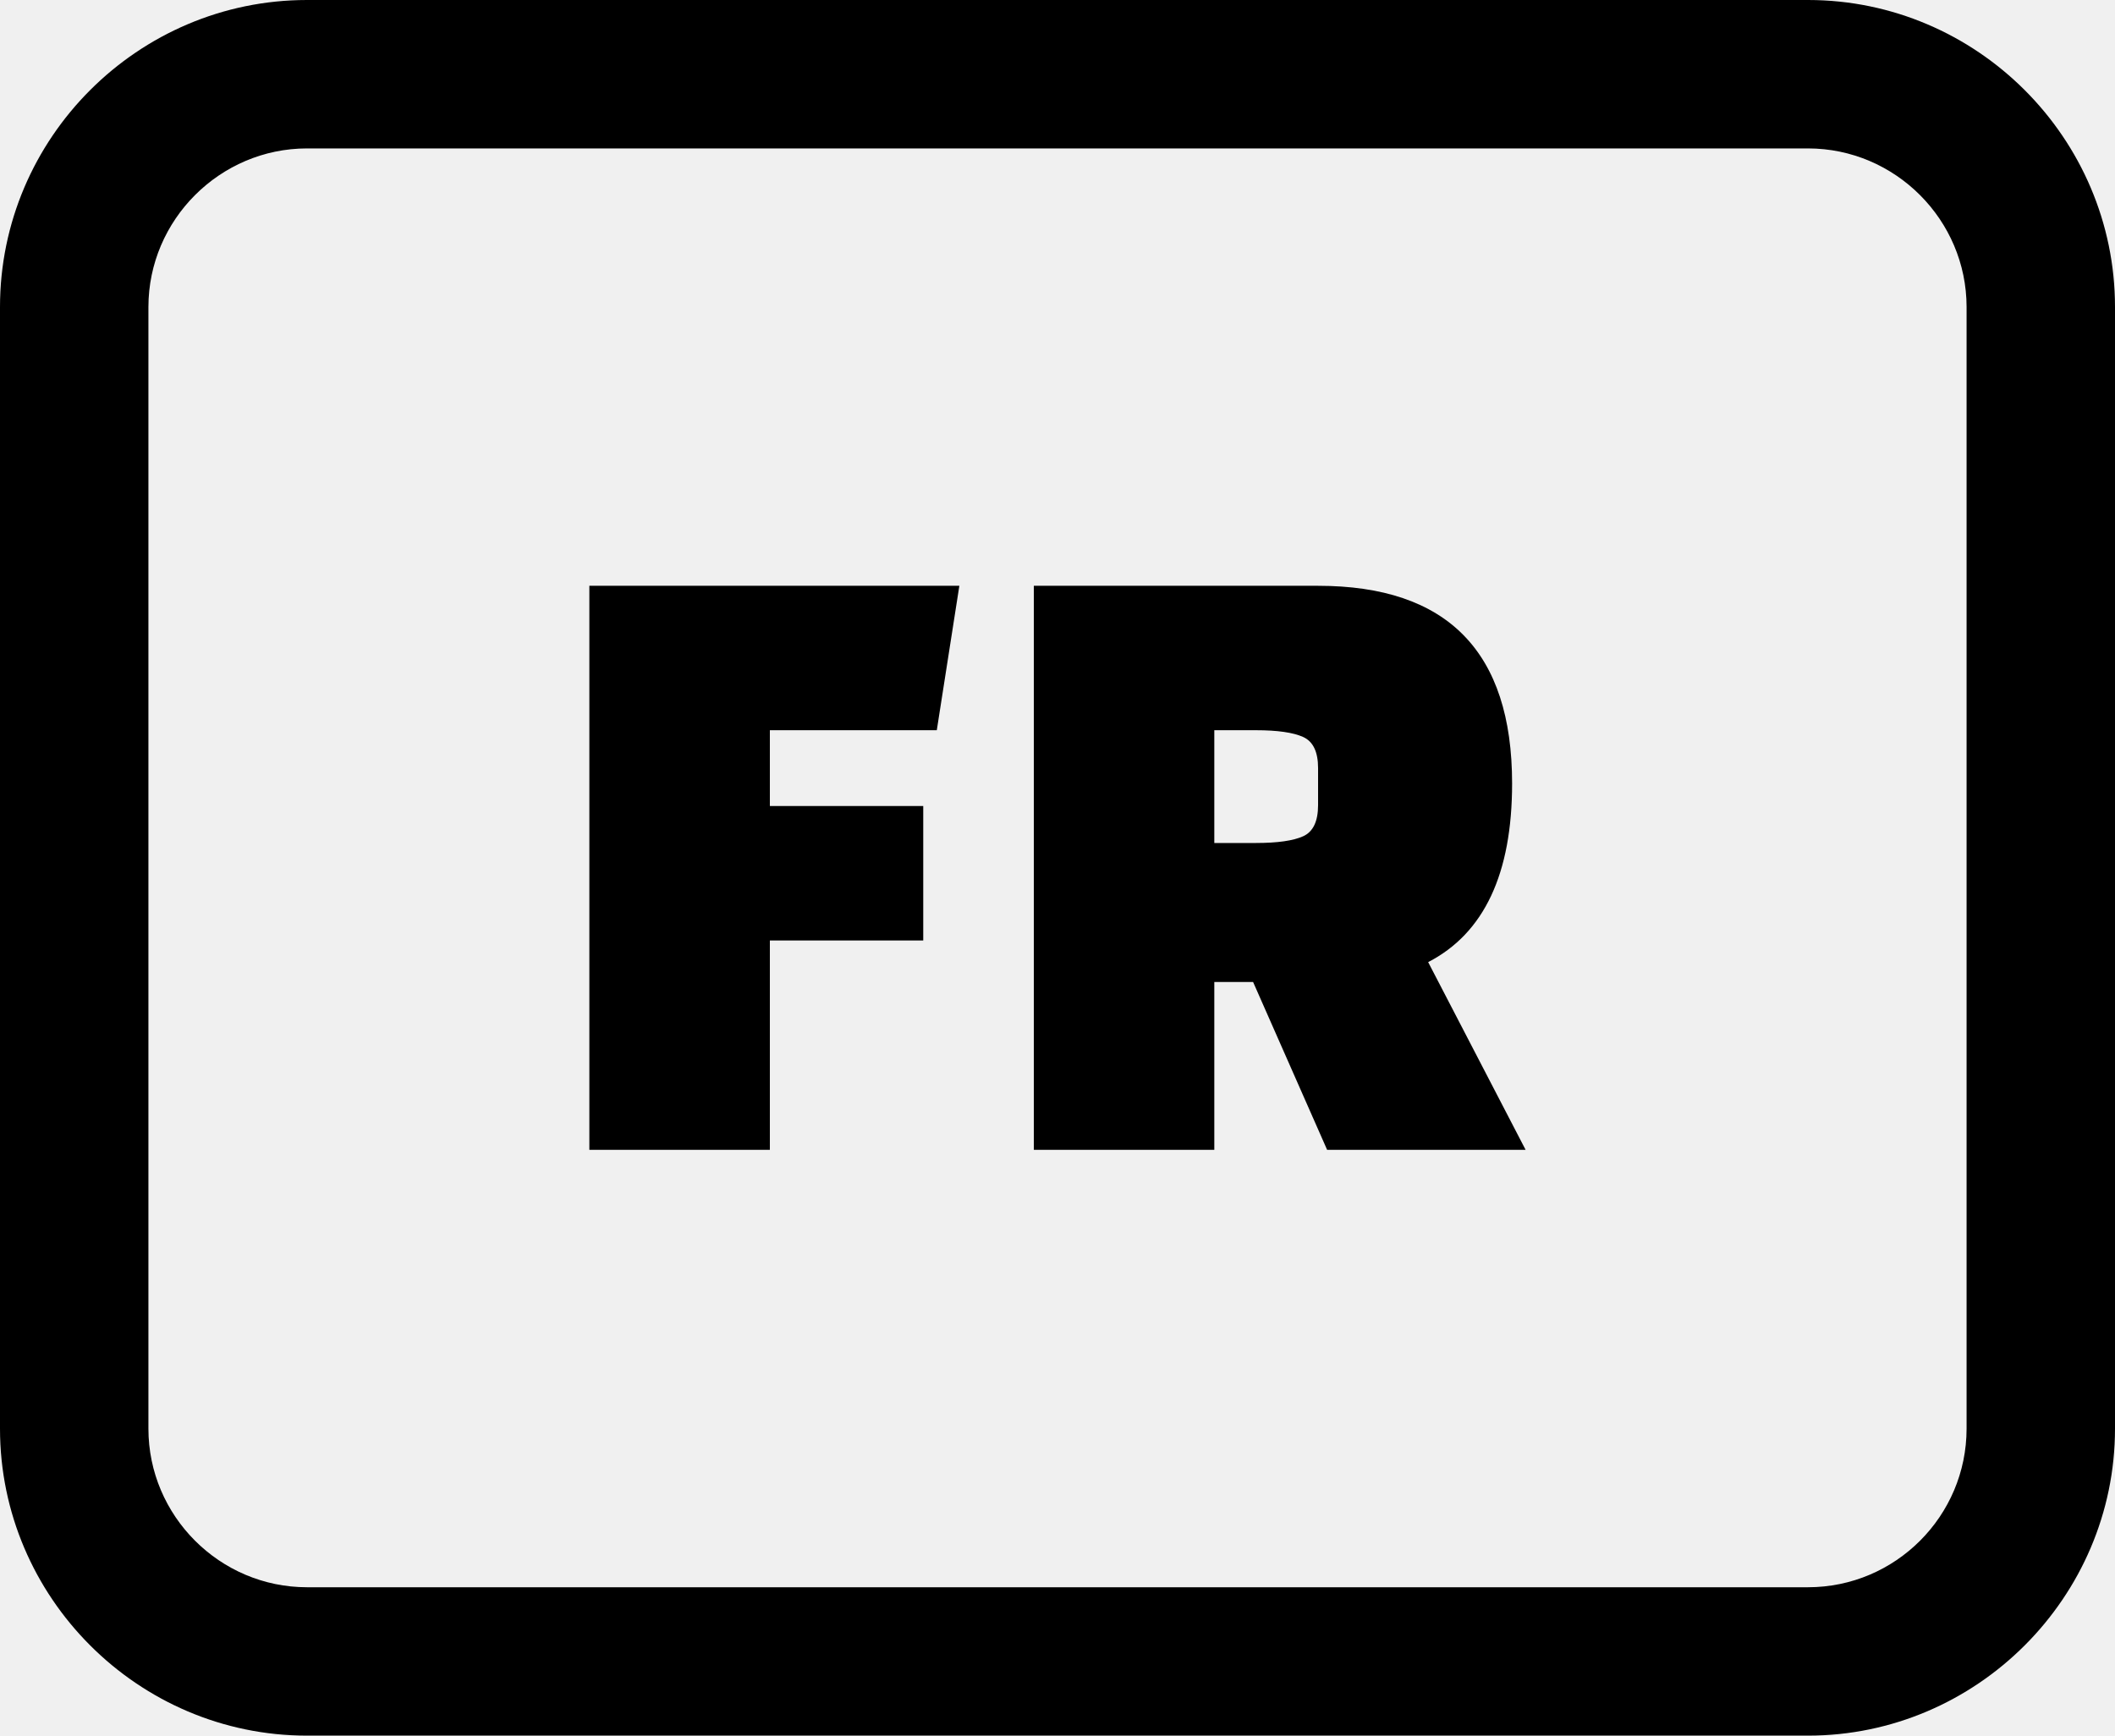
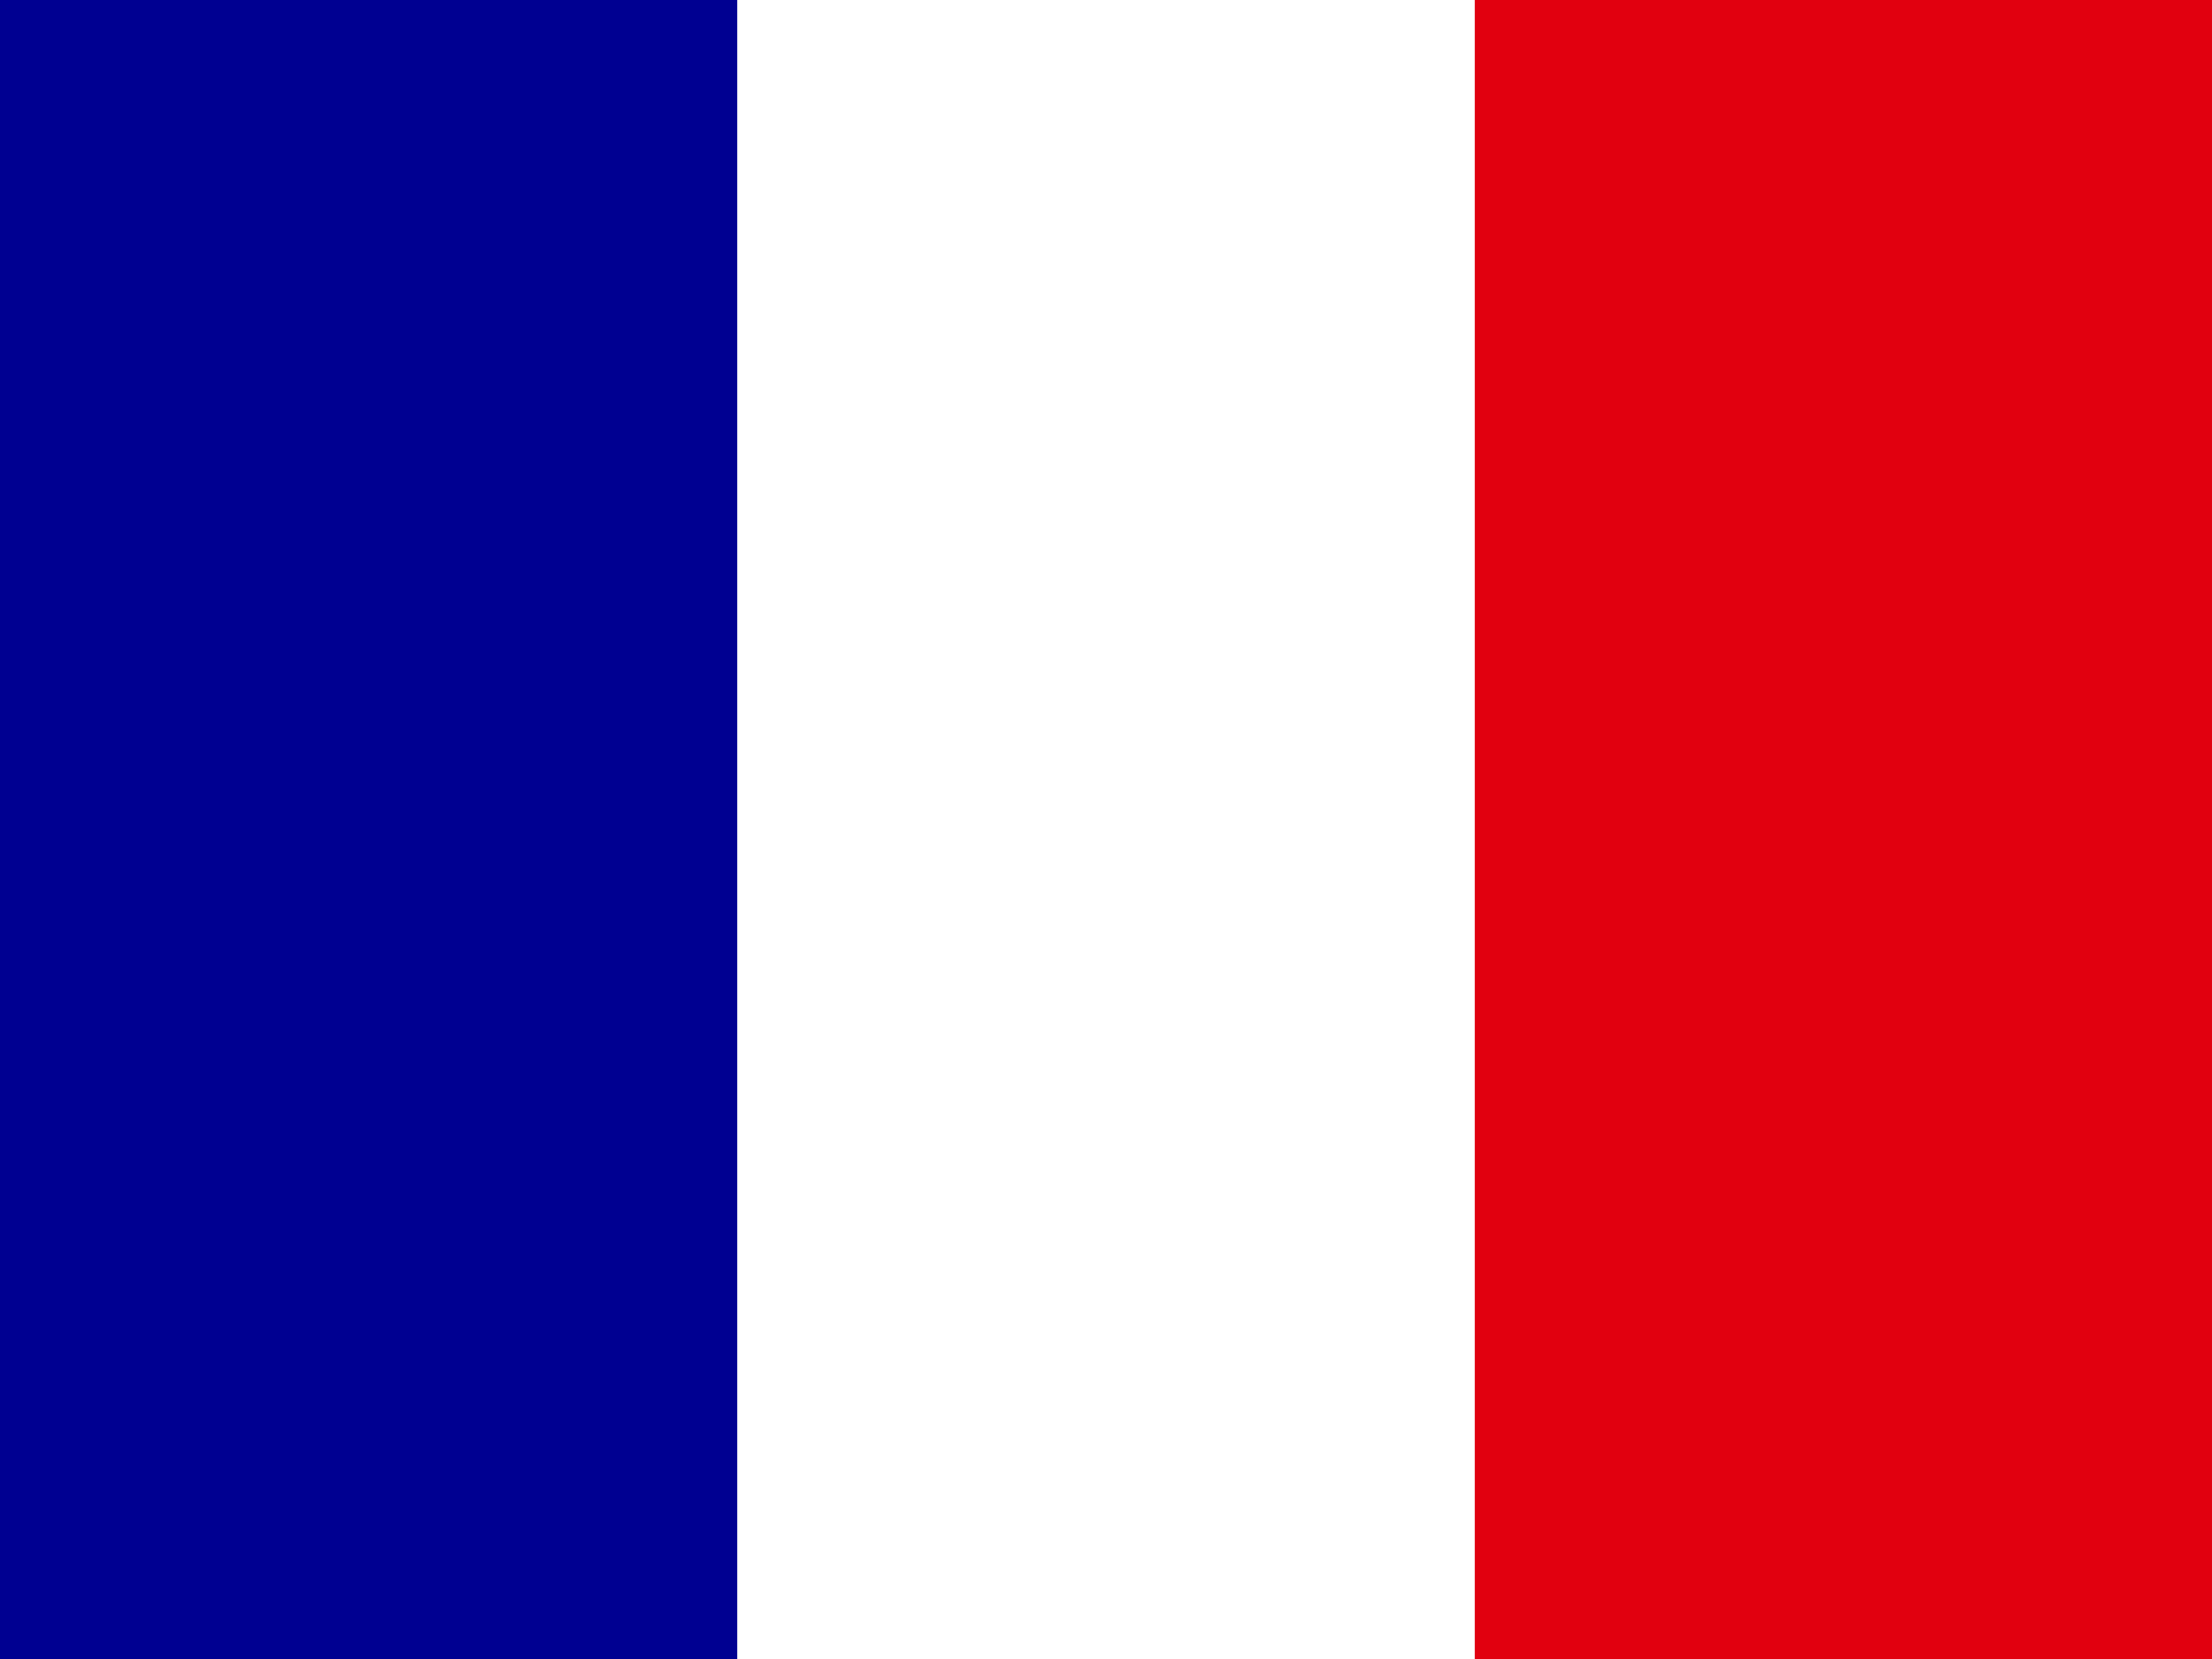
- <svg xmlns="http://www.w3.org/2000/svg" shape-rendering="geometricPrecision" text-rendering="geometricPrecision" image-rendering="optimizeQuality" fill-rule="evenodd" clip-rule="evenodd" viewBox="0 0 512 420.16">
-   <path fill-rule="nonzero" d="M74.32 0h363.36C478.55 0 512 33.46 512 74.32v271.53c0 40.81-33.5 74.31-74.32 74.31H74.32C33.44 420.16 0 386.69 0 345.85V74.32C0 33.41 33.41 0 74.32 0zm295 278.35h-48.05l-17.92-40.63h-9.39v40.63h-43.69V141.81h68.81c31.31 0 46.97 15.96 46.97 47.85 0 21.84-6.77 36.26-20.32 43.25l23.59 45.44zm-75.36-101.58v27.3h10.05c5.24 0 9.06-.54 11.46-1.63 2.41-1.09 3.61-3.61 3.61-7.54v-8.96c0-3.93-1.2-6.44-3.61-7.53-2.4-1.09-6.22-1.64-11.46-1.64h-10.05zm-70.46 50.9h-37.13v50.68h-43.7V141.81h89.57l-5.46 34.96h-40.41v18.35h37.13v32.55zM437.68 35.93H74.32c-21.08 0-38.39 17.31-38.39 38.39v271.53c0 21.1 17.25 38.39 38.39 38.39h363.36c21.16 0 38.39-17.24 38.39-38.39V74.32c0-21.09-17.29-38.39-38.39-38.39z" />
+ <svg xmlns="http://www.w3.org/2000/svg" id="flag-icons-fr" viewBox="0 0 640 480">
+   <path fill="#fff" d="M0 0h640v480H0z" />
+   <path fill="#000091" d="M0 0h213.3v480H0z" />
+   <path fill="#e1000f" d="M426.7 0H640v480H426.7z" />
</svg>
